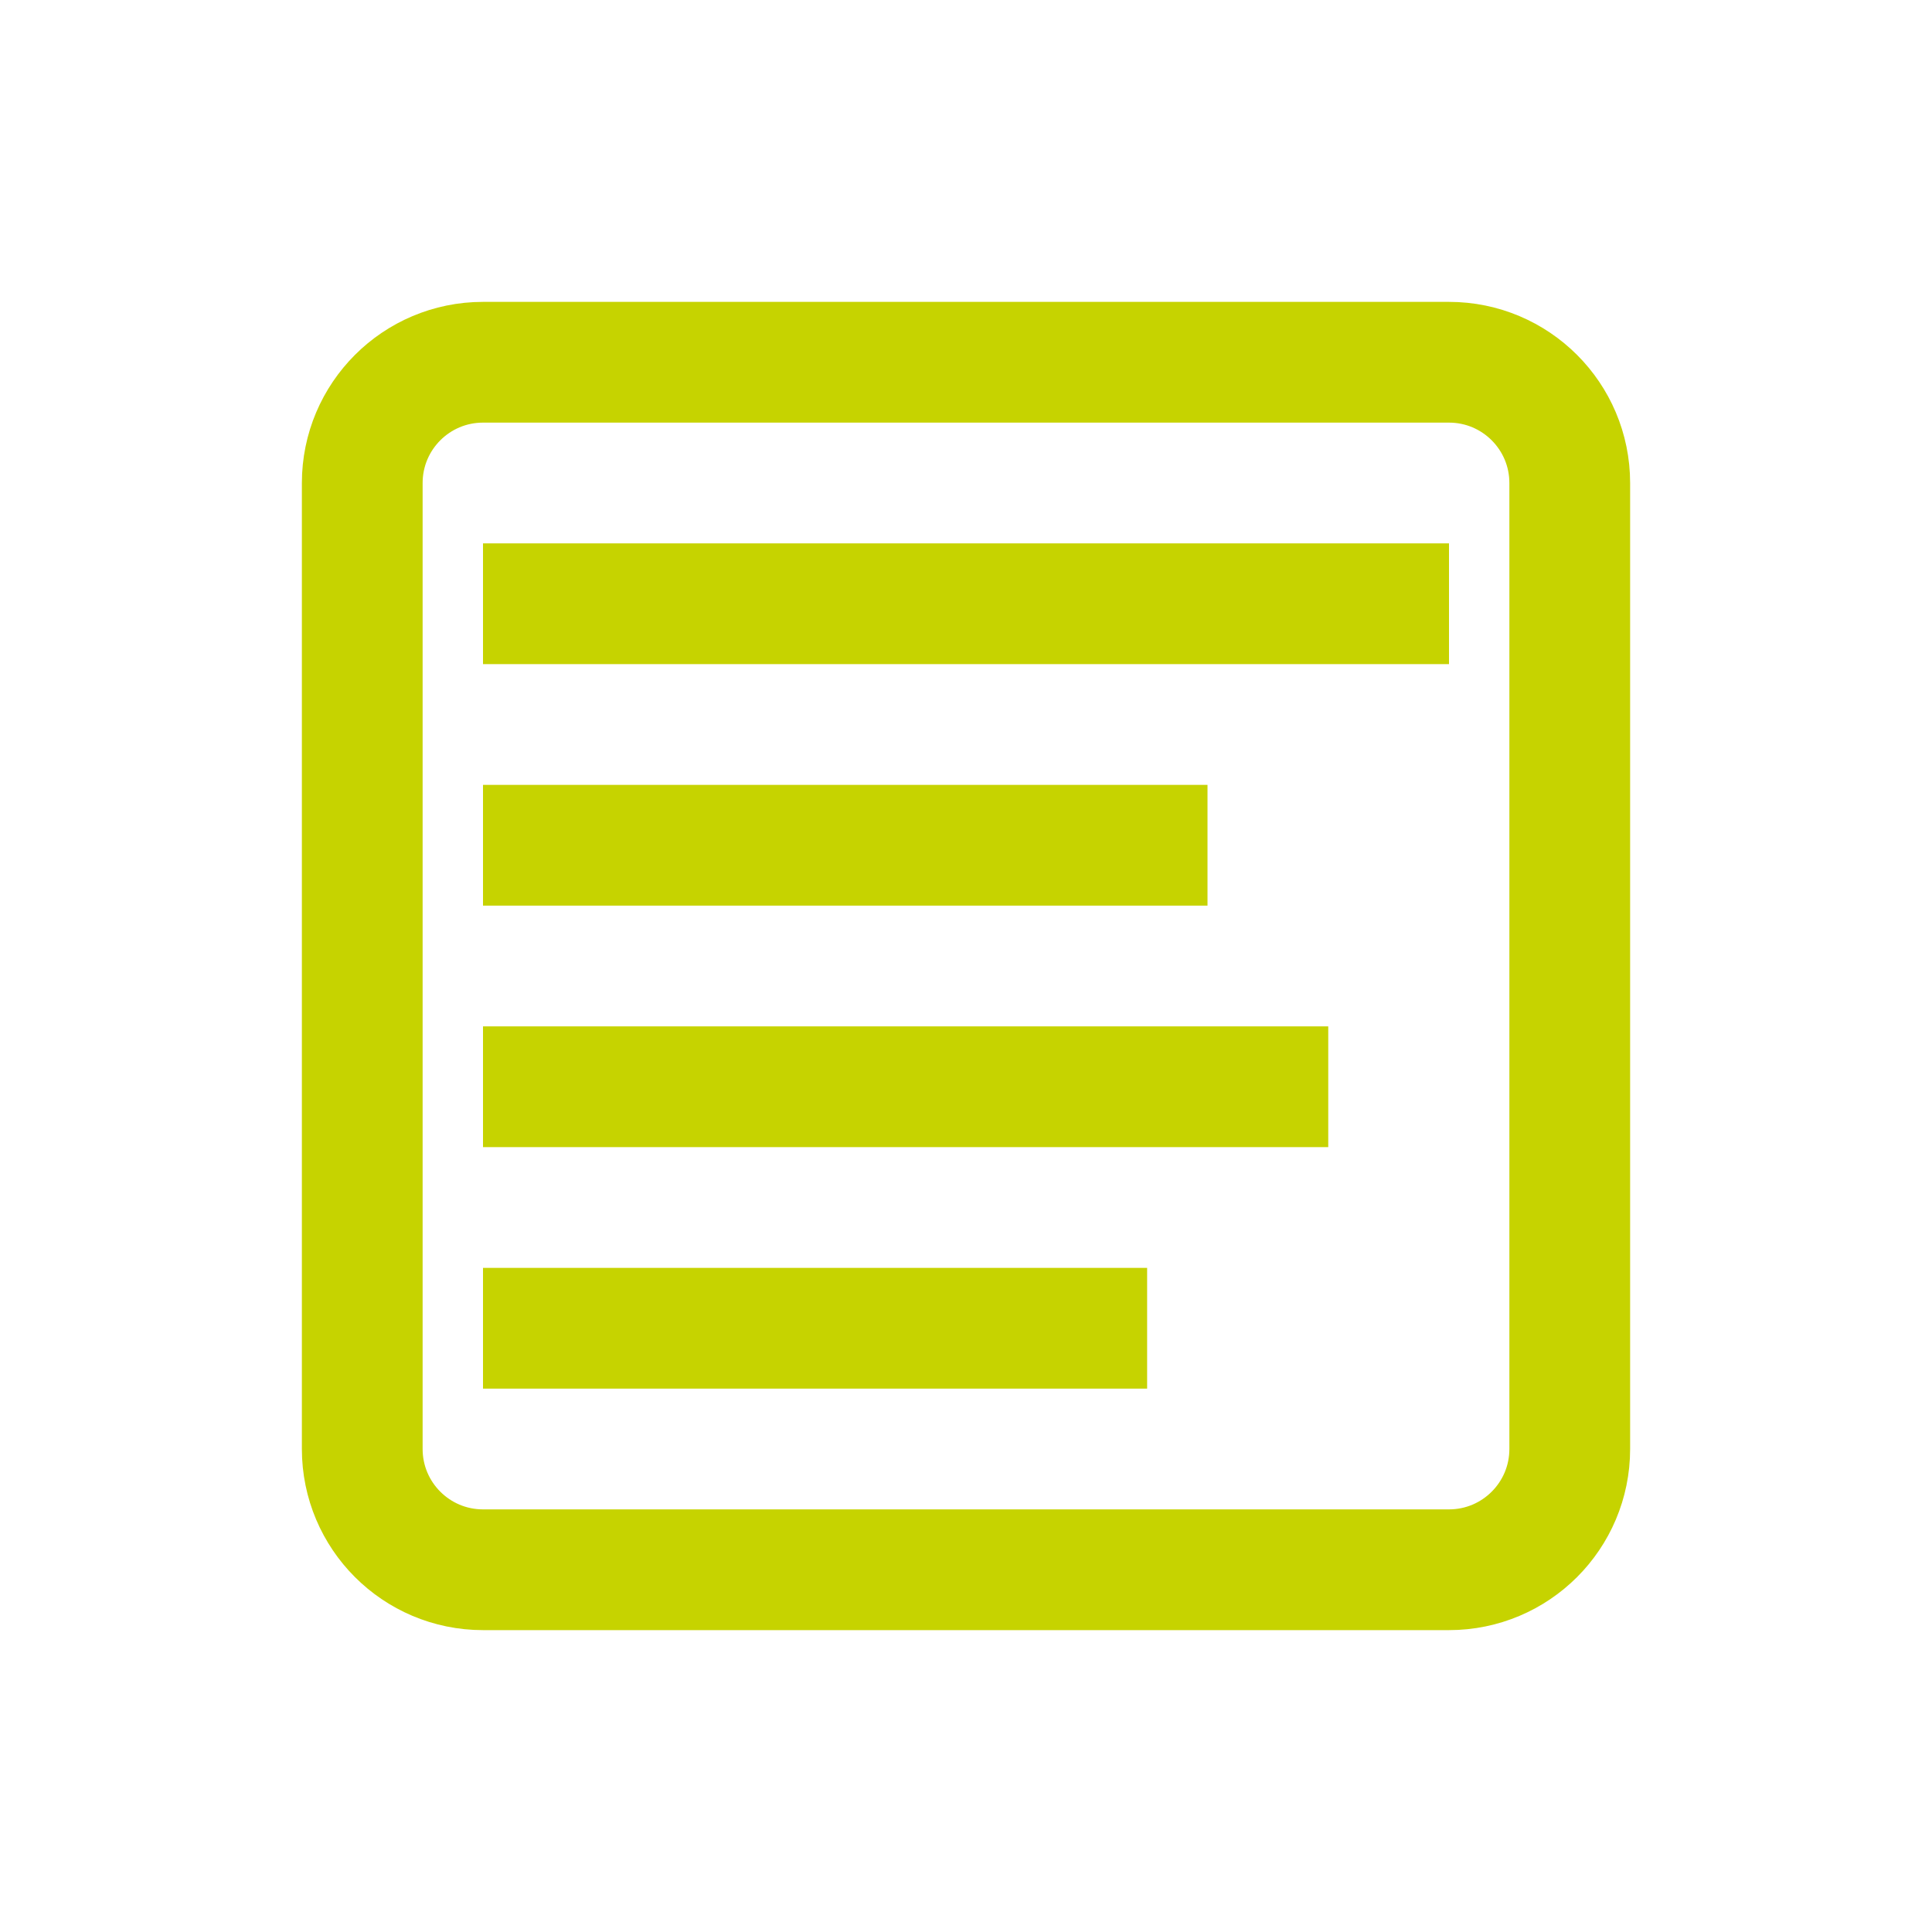
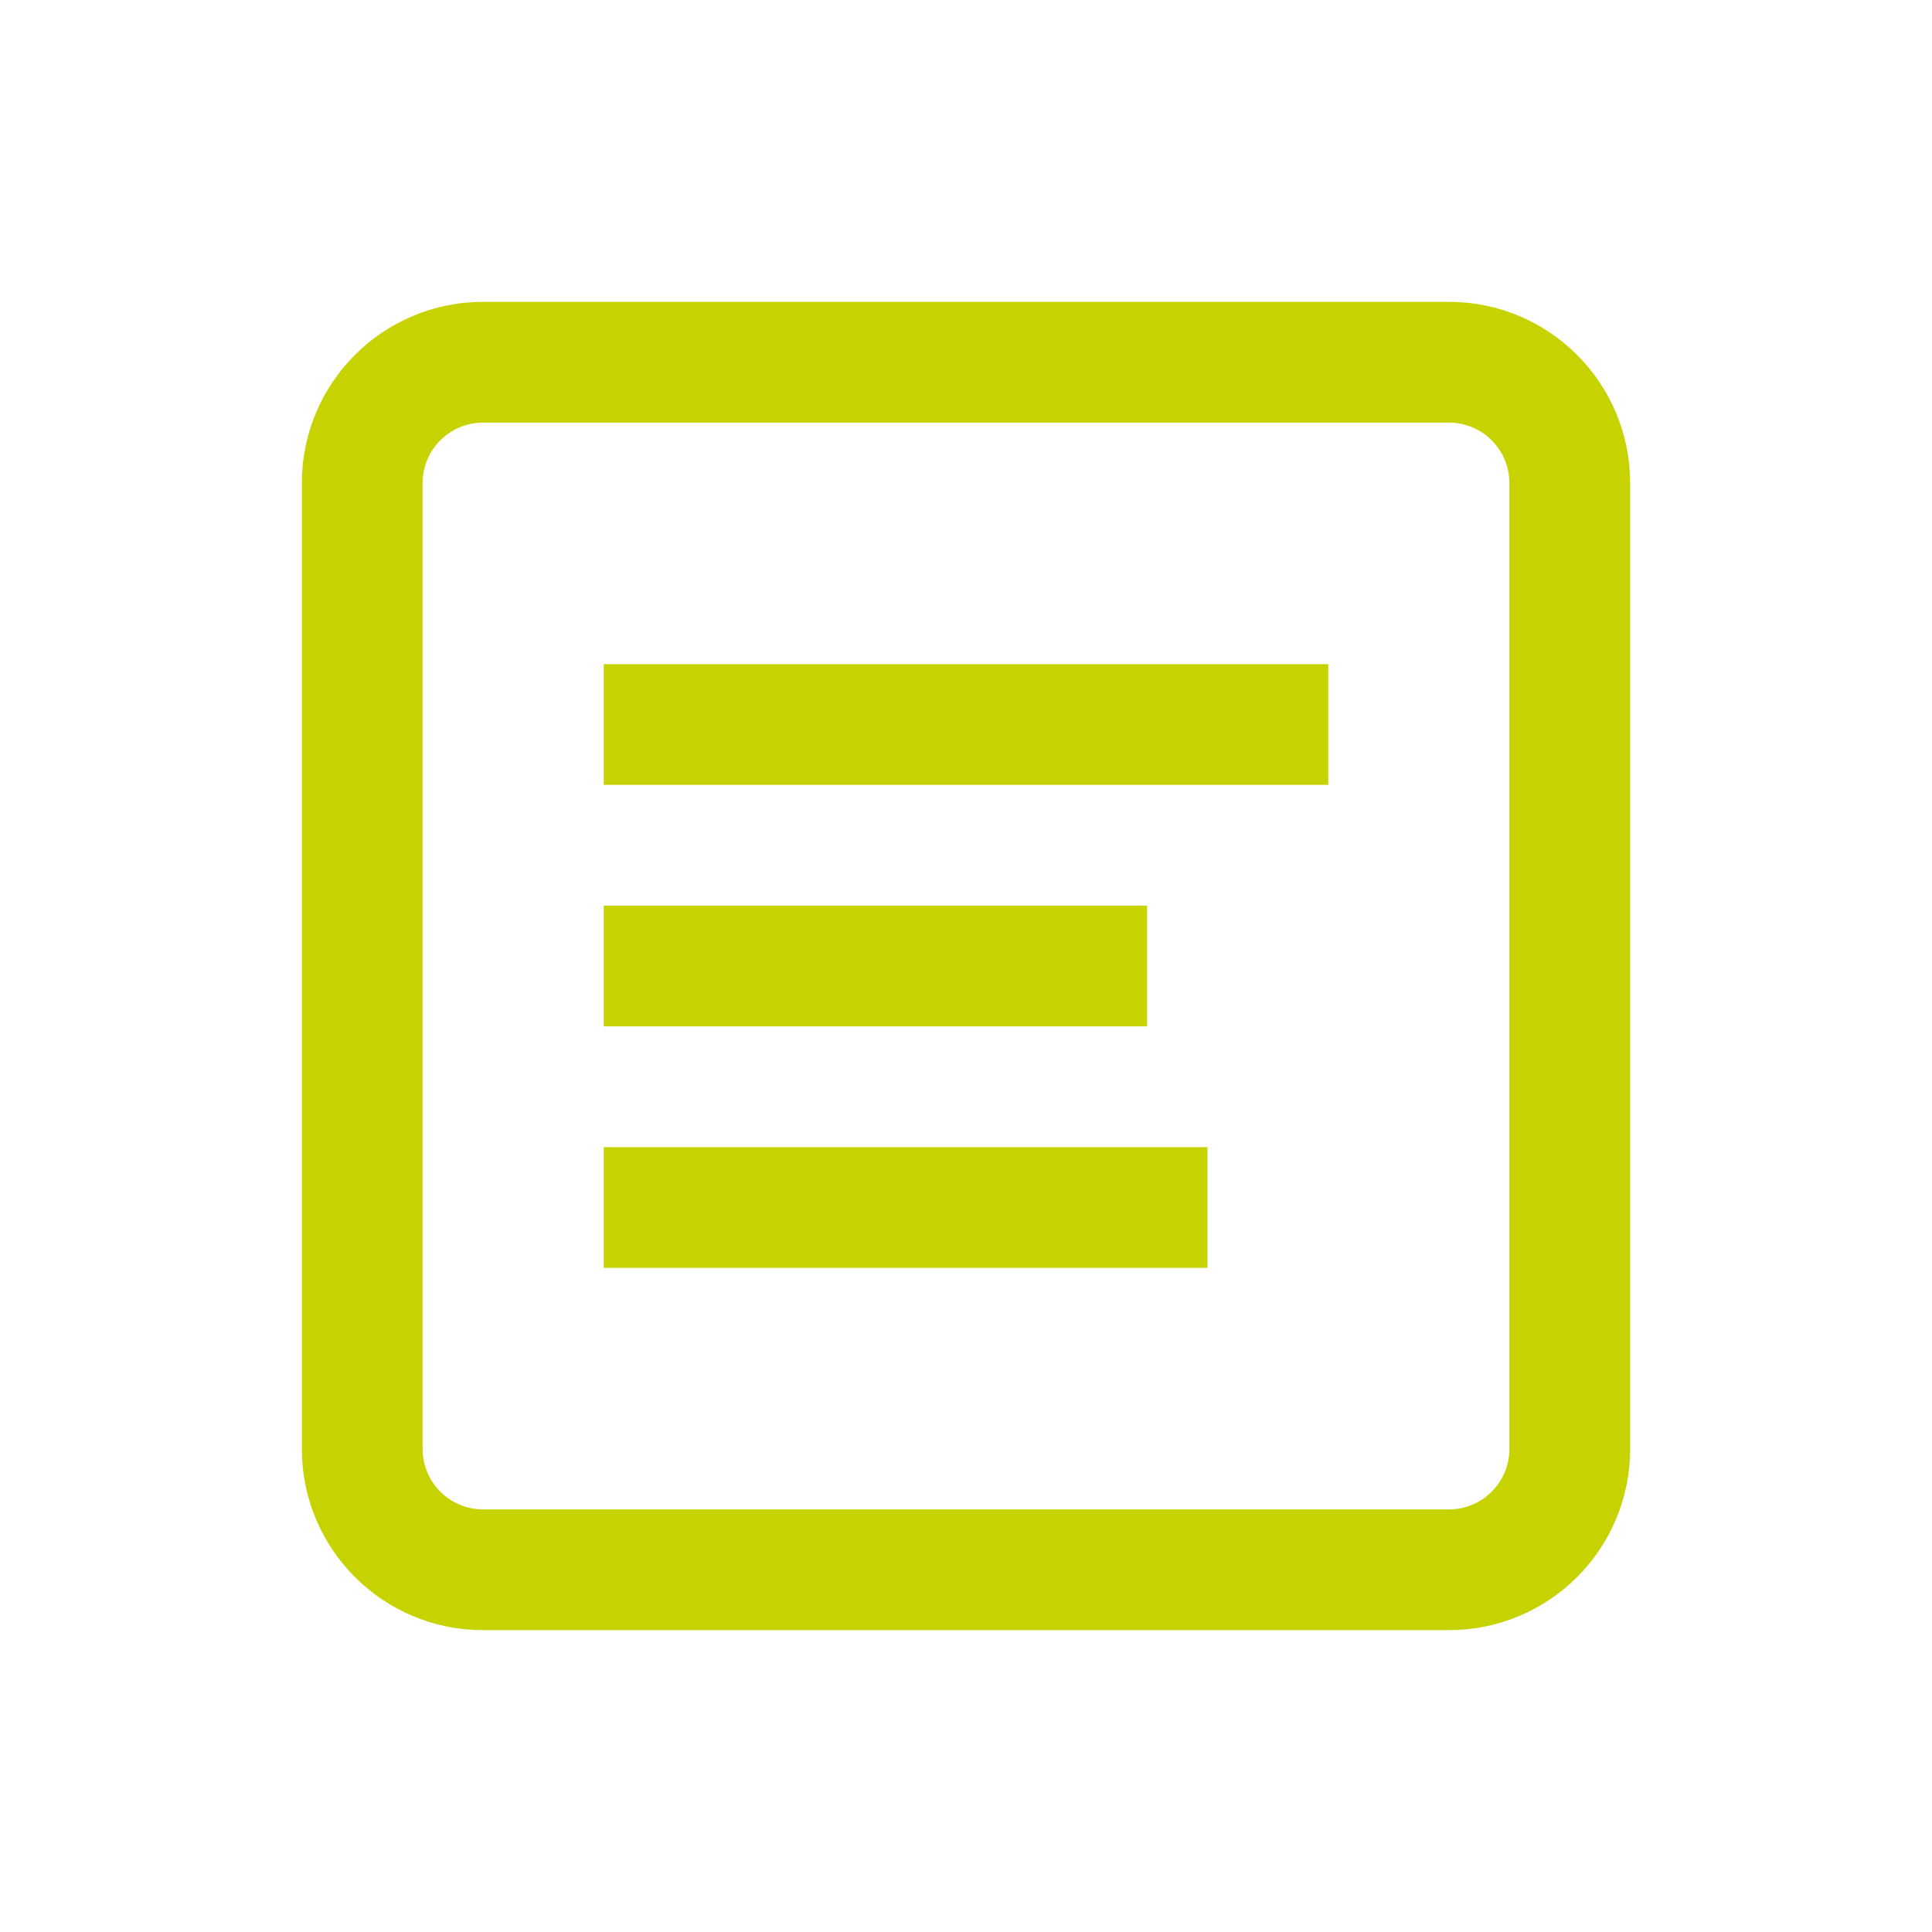
<svg xmlns="http://www.w3.org/2000/svg" width="32" height="32" viewBox="0 0 32 32" fill="none">
-   <rect x="6" y="6" width="20" height="20" rx="2" stroke="#C6D300" stroke-width="2" fill="none" />
-   <line x1="8" y1="10" x2="24" y2="10" stroke="#C6D300" stroke-width="2" />
-   <line x1="8" y1="14" x2="20" y2="14" stroke="#C6D300" stroke-width="2" />
-   <line x1="8" y1="18" x2="22" y2="18" stroke="#C6D300" stroke-width="2" />
-   <line x1="8" y1="22" x2="19" y2="22" stroke="#C6D300" stroke-width="2" />
+   <path d="M25 8C25 7.448 24.552 7 24 7H8C7.448 7 7 7.448 7 8V24C7 24.552 7.448 25 8 25H24C24.552 25 25 24.552 25 24V8ZM20 19V21H10V19H20ZM19 15V17H10V15H19ZM22 11V13H10V11H22ZM27 24C27 25.657 25.657 27 24 27H8C6.343 27 5 25.657 5 24V8C5 6.343 6.343 5 8 5H24C25.657 5 27 6.343 27 8V24Z" fill="#C6D300" />
</svg>
